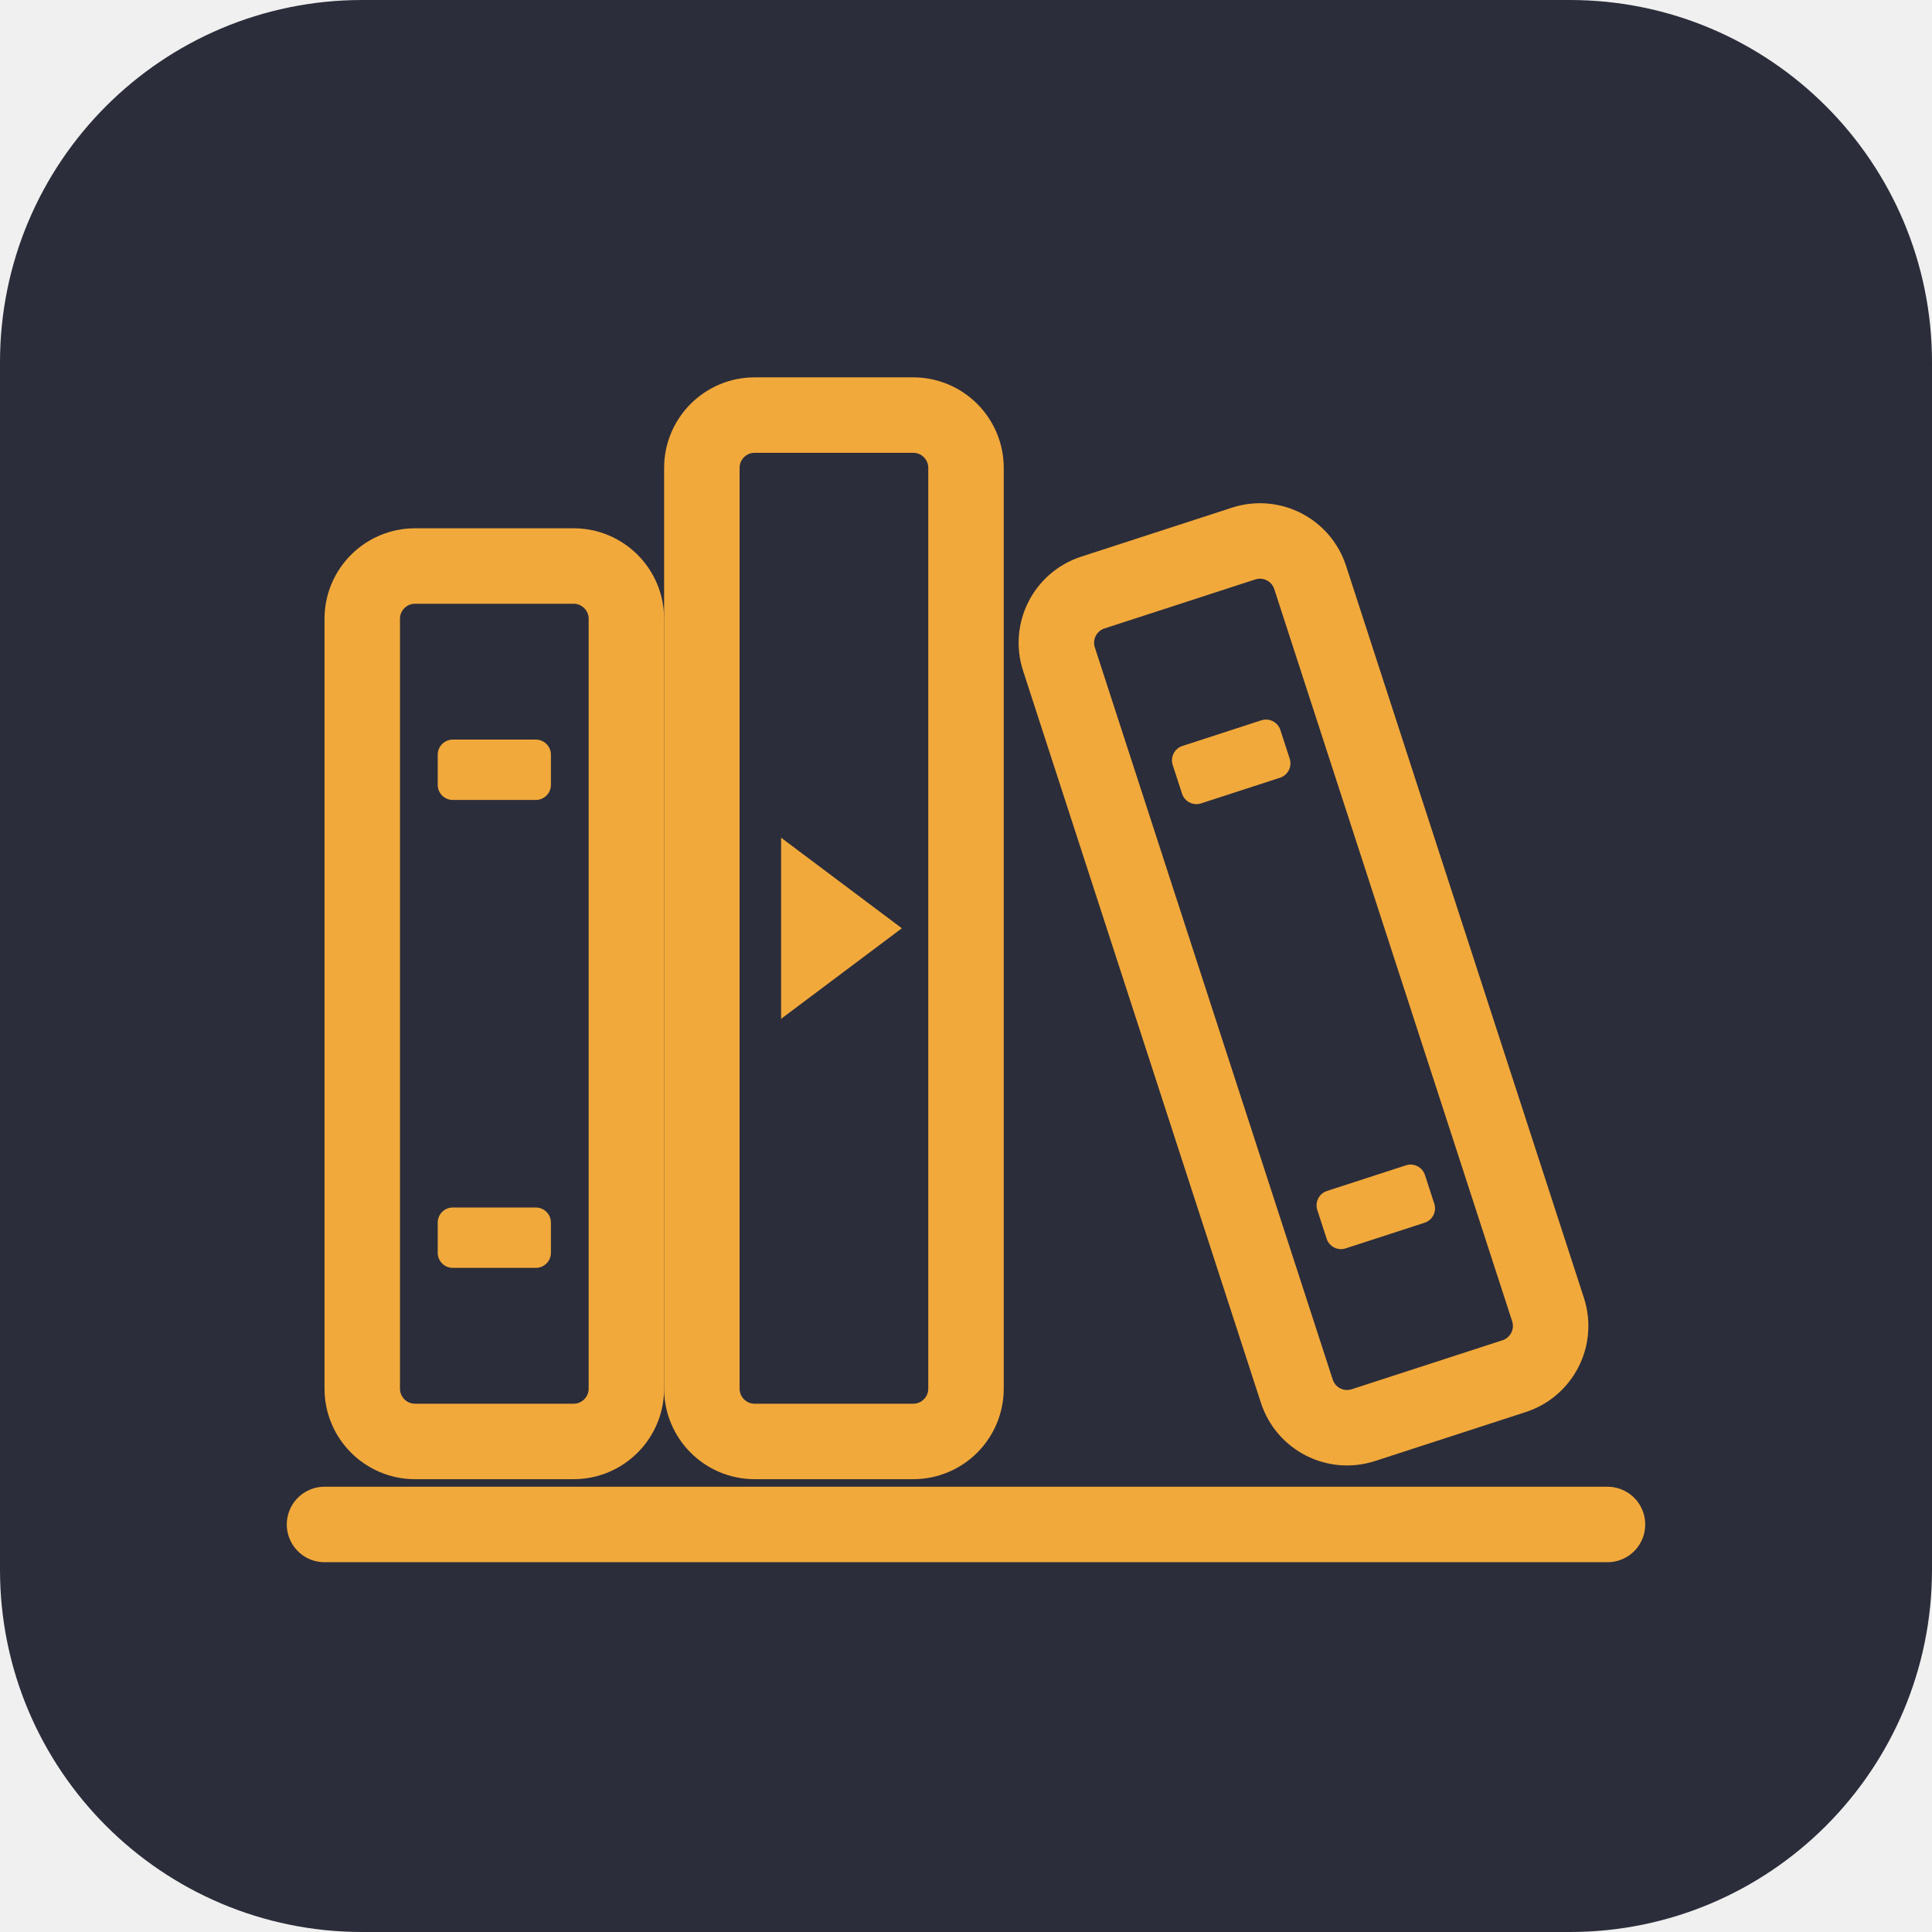
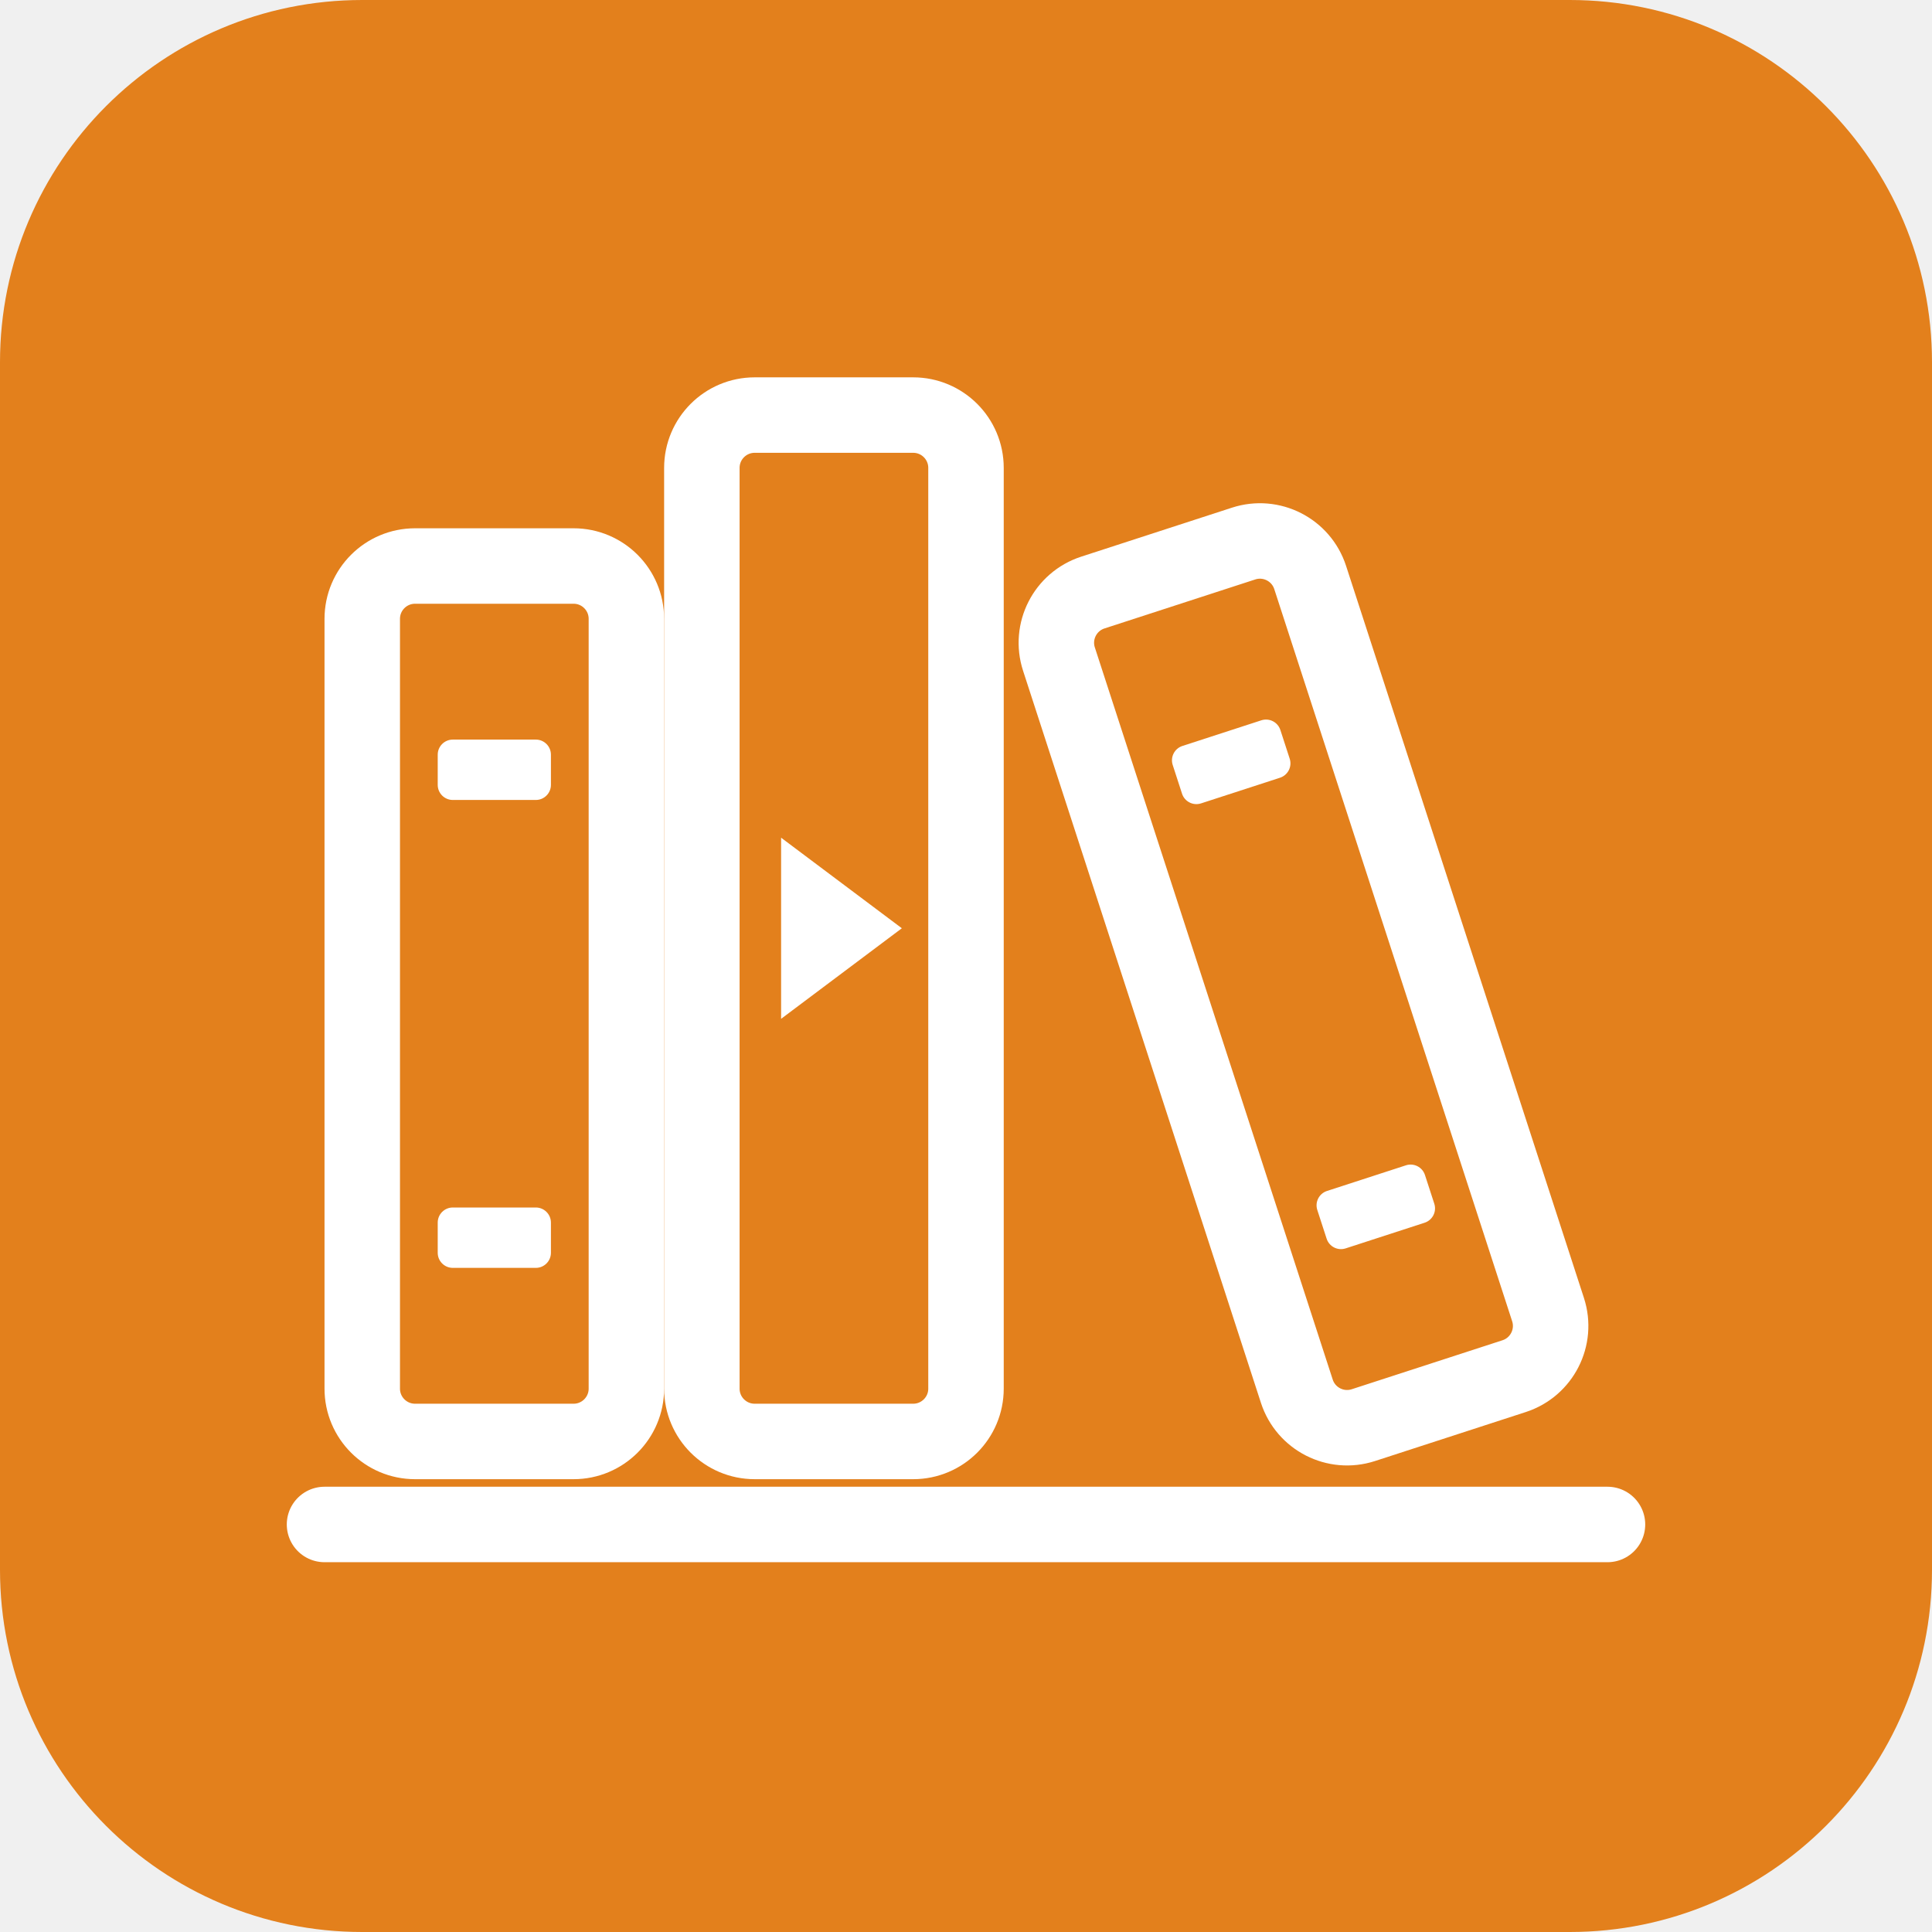
<svg xmlns="http://www.w3.org/2000/svg" viewBox="0 0 512 512" width="512" height="512">
-   <rect width="512" height="512" rx="96" ry="96" fill="#2b2d3a" />
-   <line x1="86" y1="404" x2="426" y2="404" stroke="#f2a93b" stroke-width="20" stroke-linecap="round" />
-   <rect x="96" y="150" width="70" height="232" rx="14" fill="none" stroke="#f2a93b" stroke-width="20" />
-   <rect x="116" y="196" width="30" height="16" rx="4" fill="#f2a93b" />
-   <rect x="116" y="320" width="30" height="16" rx="4" fill="#f2a93b" />
-   <rect x="186" y="110" width="70" height="272" rx="14" fill="none" stroke="#f2a93b" stroke-width="20" />
-   <polygon points="207,222 207,270 239,246" fill="#f2a93b" />
+   <rect width="512" height="512" rx="96" ry="96" fill="#e3801c" />
+   <line x1="86" y1="404" x2="426" y2="404" stroke="#ffffff" stroke-width="20" stroke-linecap="round" />
+   <rect x="96" y="150" width="70" height="232" rx="14" fill="none" stroke="#ffffff" stroke-width="20" />
+   <rect x="116" y="196" width="30" height="16" rx="4" fill="#ffffff" />
+   <rect x="116" y="320" width="30" height="16" rx="4" fill="#ffffff" />
+   <rect x="186" y="110" width="70" height="272" rx="14" fill="none" stroke="#ffffff" stroke-width="20" />
+   <polygon points="207,222 207,270 239,246" fill="#ffffff" />
  <g transform="rotate(-18 348 382)">
-     <rect x="348" y="150" width="70" height="232" rx="14" fill="none" stroke="#f2a93b" stroke-width="20" />
-     <rect x="368" y="196" width="30" height="16" rx="4" fill="#f2a93b" />
-     <rect x="368" y="320" width="30" height="16" rx="4" fill="#f2a93b" />
+     <rect x="348" y="150" width="70" height="232" rx="14" fill="none" stroke="#ffffff" stroke-width="20" />
+     <rect x="368" y="196" width="30" height="16" rx="4" fill="#ffffff" />
+     <rect x="368" y="320" width="30" height="16" rx="4" fill="#ffffff" />
  </g>
</svg>
